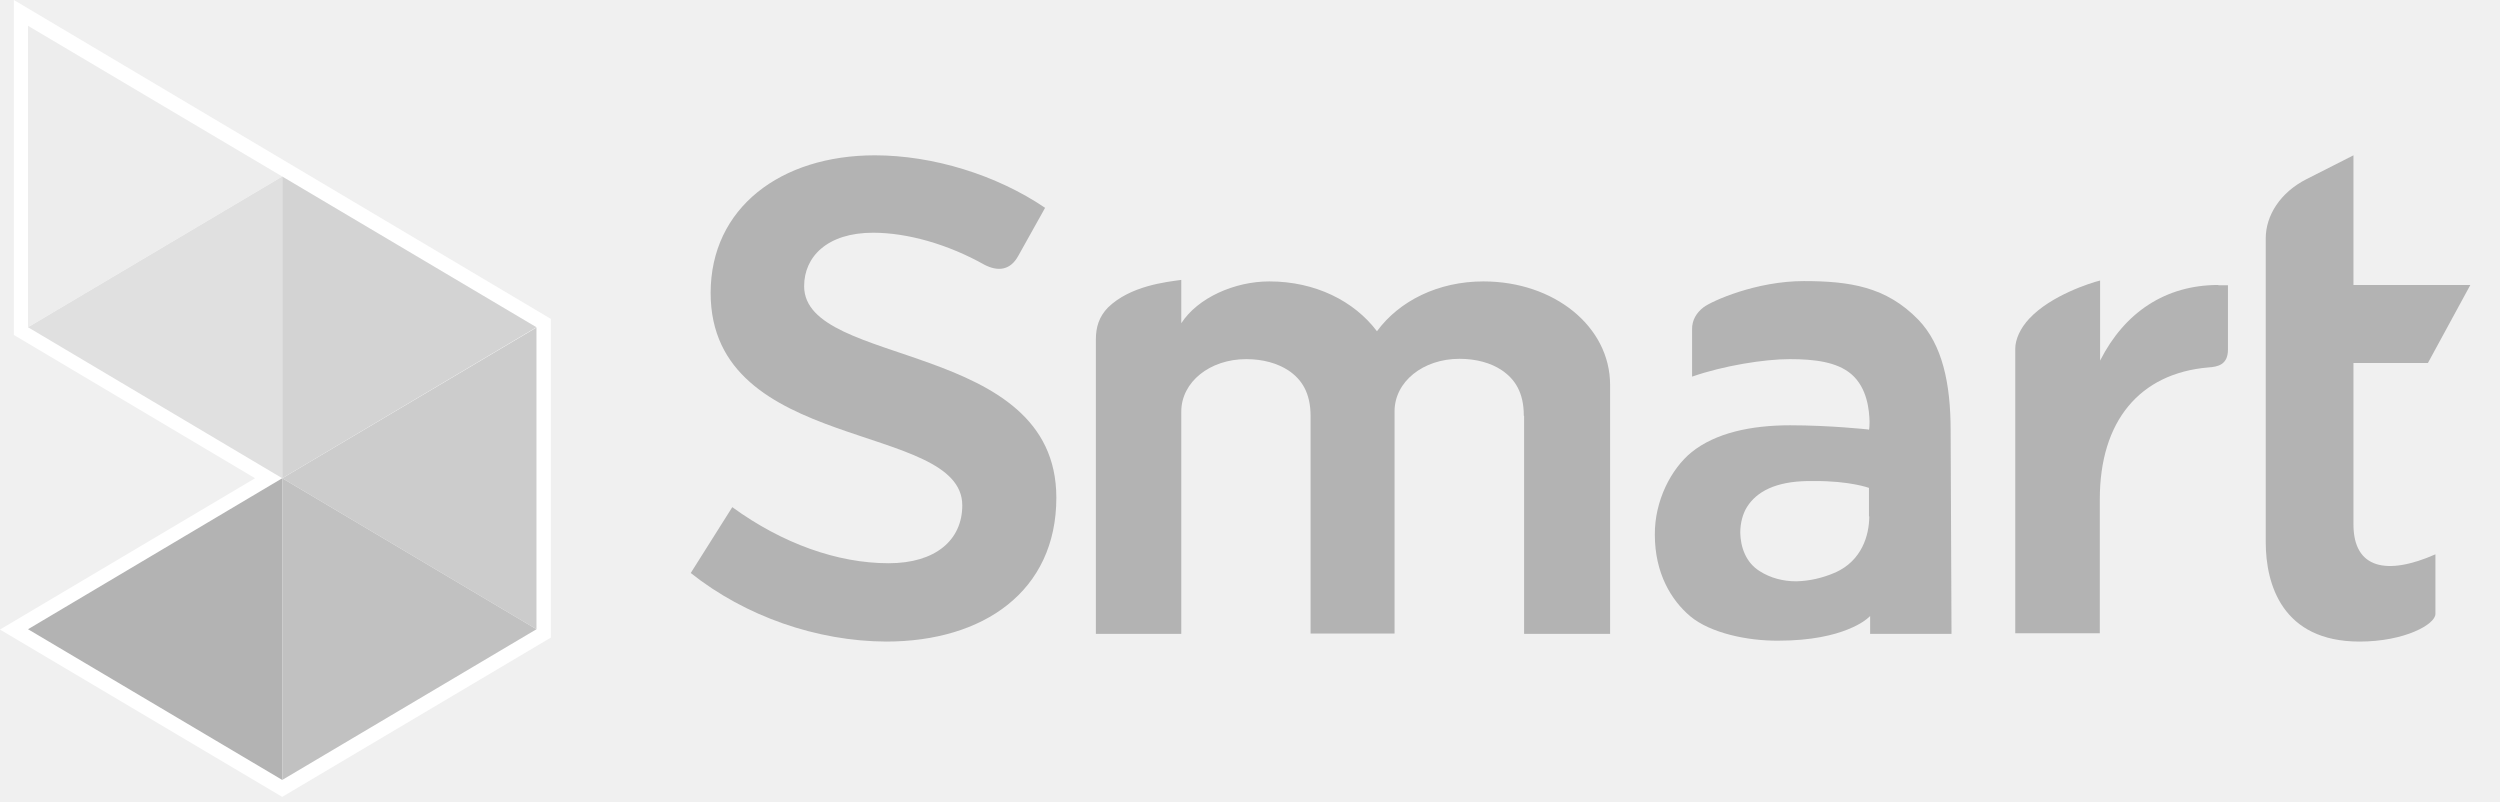
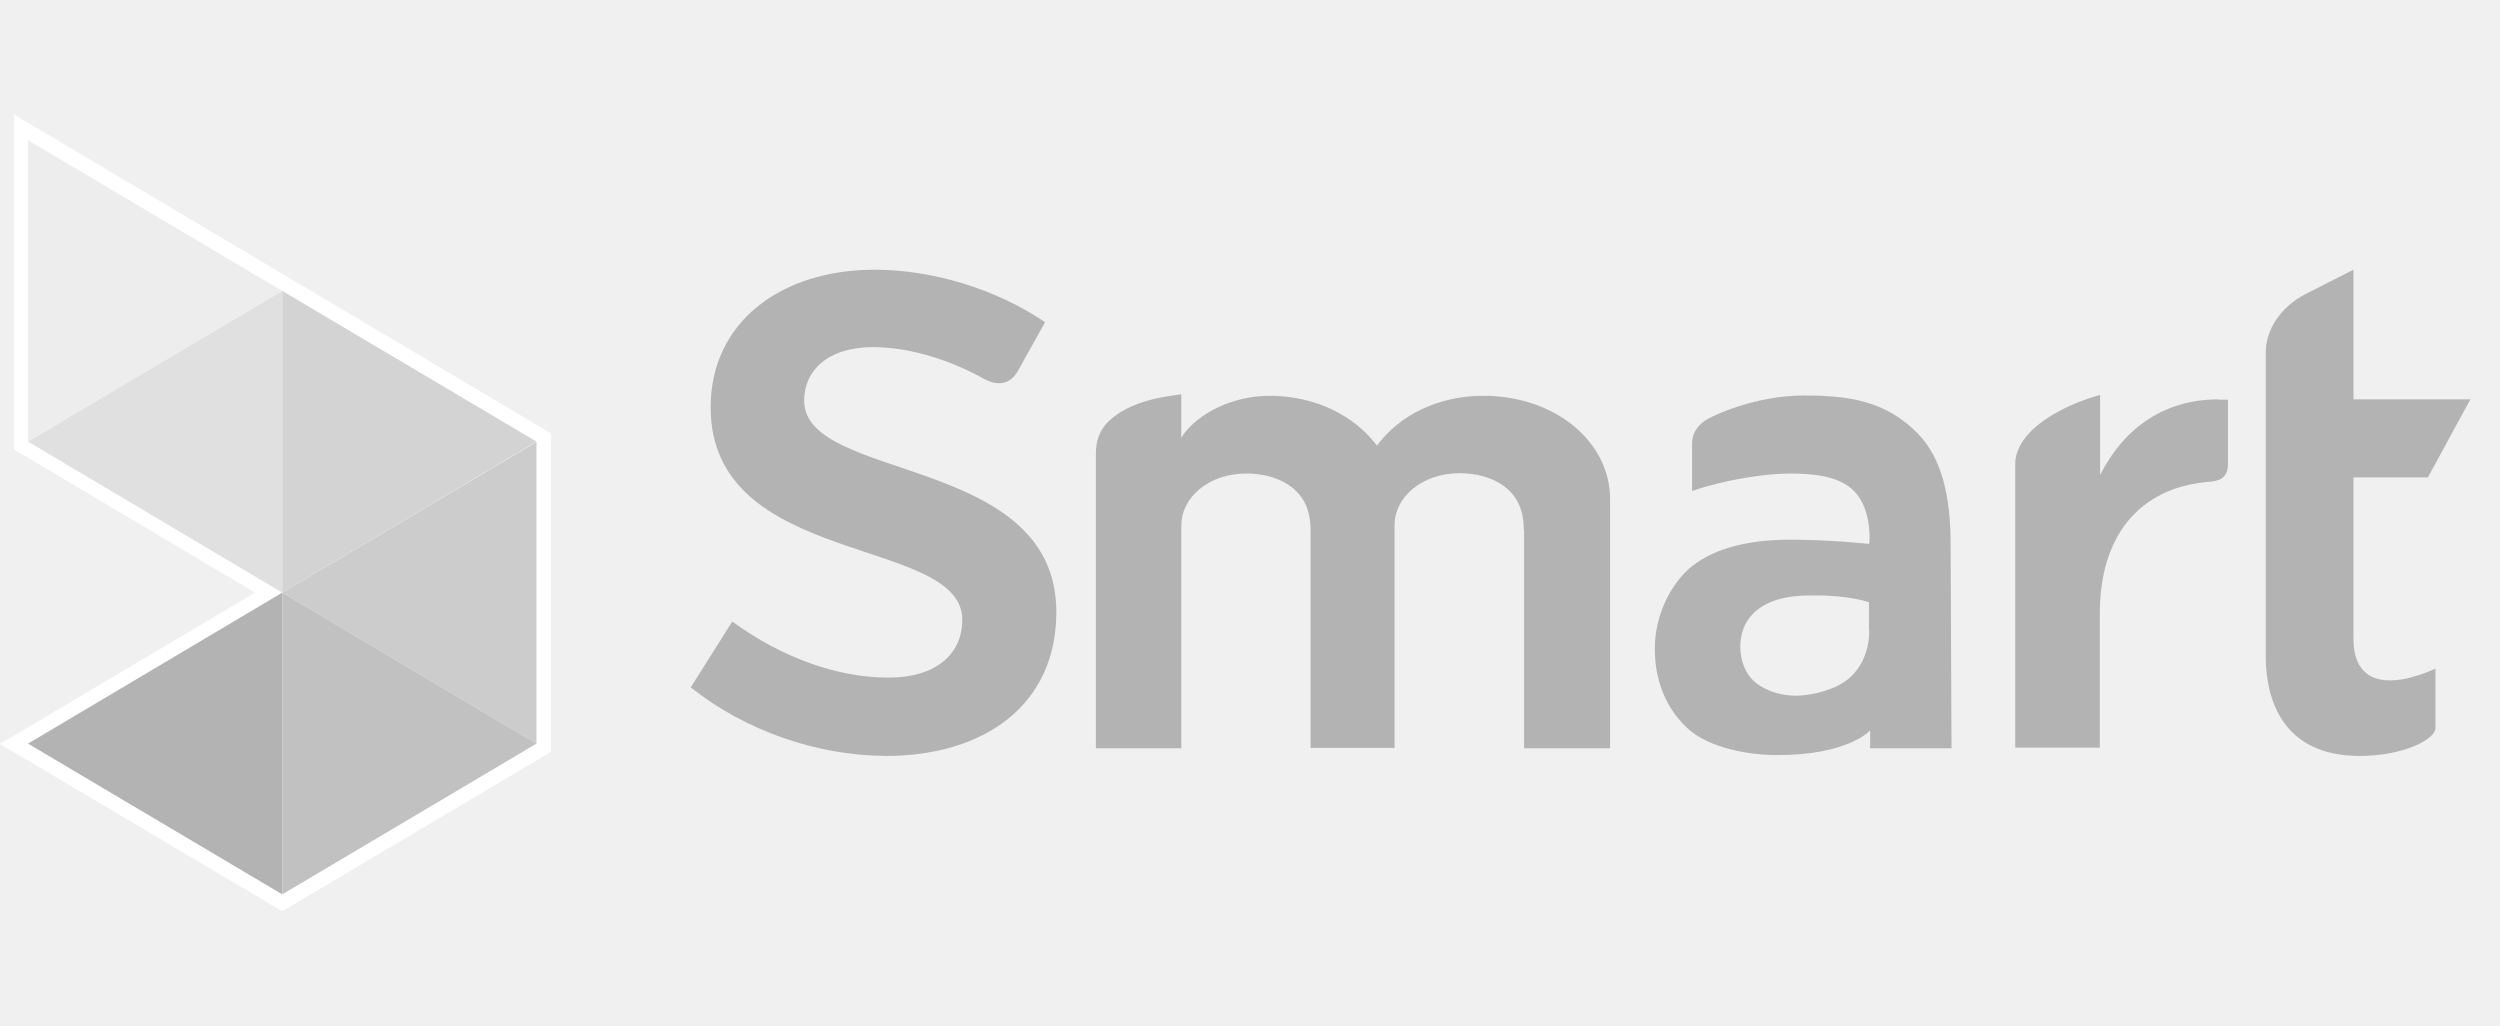
- <svg xmlns="http://www.w3.org/2000/svg" width="78" height="25" viewBox="0 0 78 25" fill="none">
-   <path d="M0.432 0V10.45L7.959 14.921L0 19.642L8.805 24.862L17.187 19.892V9.95L0.432 0Z" fill="white" />
-   <path d="M0.874 19.632L8.806 24.334V14.921L0.874 19.632Z" fill="#B3B3B3" />
-   <path d="M0.874 0.805V10.21L8.806 5.507L0.874 0.805Z" fill="#EDEDED" />
-   <path d="M8.806 5.507L0.874 10.21L8.806 14.921V5.507Z" fill="#E0E0E0" />
-   <path d="M16.738 19.632V10.219L8.806 14.921L16.738 19.632Z" fill="#CCCCCC" />
-   <path d="M8.806 14.921L16.738 10.21L8.806 5.507V14.921Z" fill="#D3D3D3" />
-   <path d="M16.738 19.632L8.806 14.921V24.334L16.738 19.632Z" fill="#C1C1C1" />
-   <path d="M47.543 12.973C47.543 12.241 47.264 11.825 46.85 11.547C46.517 11.325 46.058 11.195 45.536 11.195C44.401 11.195 43.51 11.908 43.51 12.834V19.767H40.89V12.982C40.89 12.251 40.611 11.834 40.197 11.556C39.855 11.334 39.404 11.205 38.882 11.205C37.748 11.205 36.856 11.917 36.856 12.843V19.776H34.191V10.594C34.191 10.205 34.29 9.881 34.569 9.594C35.263 8.918 36.379 8.798 36.856 8.733V10.085C37.37 9.289 38.522 8.78 39.602 8.78C41.034 8.78 42.249 9.39 42.961 10.335C43.654 9.39 44.869 8.78 46.283 8.78C48.489 8.78 50.235 10.186 50.235 12.01V19.776H47.552V12.973H47.543Z" fill="#B3B3B3" />
-   <path d="M69.215 8.891C67.567 8.891 66.288 9.742 65.523 11.251V8.752C65.226 8.826 63.993 9.215 63.317 9.937C63.029 10.242 62.876 10.594 62.876 10.881V19.757H65.514V15.574C65.514 13.148 66.748 11.649 68.9 11.464C69.197 11.445 69.512 11.38 69.512 10.908V8.9H69.215V8.891Z" fill="#B3B3B3" />
-   <path d="M73.428 16.36V11.325H75.751L77.075 8.891H73.428V4.846L71.97 5.586C71.142 6.003 70.691 6.725 70.691 7.437V16.916C70.691 18.23 71.205 20.017 73.618 20.017C75.022 20.017 75.985 19.48 75.985 19.156V17.295C74.473 17.962 73.428 17.749 73.428 16.36Z" fill="#B3B3B3" />
-   <path d="M21.551 17.878L22.847 15.823C24.414 16.962 26.134 17.573 27.727 17.573C29.186 17.573 30.023 16.851 30.023 15.768C30.023 13.139 22.172 14.157 22.172 9.14C22.172 6.484 24.36 4.846 27.295 4.846C29.105 4.846 31.094 5.457 32.607 6.484L31.77 7.983C31.526 8.428 31.148 8.483 30.716 8.261C29.582 7.622 28.312 7.261 27.241 7.261C25.809 7.261 25.089 8.011 25.089 8.928C25.089 11.482 32.958 10.594 32.958 15.527C32.958 18.443 30.689 20.017 27.646 20.017C25.485 20.007 23.252 19.23 21.551 17.878Z" fill="#B3B3B3" />
-   <path d="M60.86 13.435C60.86 11.954 60.599 10.751 59.851 9.974C58.852 8.946 57.718 8.77 56.277 8.77C54.791 8.77 53.414 9.39 53.153 9.585C52.937 9.751 52.784 9.983 52.793 10.288V11.751C53.774 11.408 55.053 11.205 55.836 11.205C56.637 11.205 57.312 11.297 57.754 11.667C58.267 12.102 58.321 12.815 58.33 13.158C58.33 13.278 58.321 13.361 58.321 13.361L58.312 13.408L58.276 13.398C58.276 13.398 57.096 13.269 55.854 13.269C54.62 13.269 53.531 13.509 52.784 14.102C52.135 14.629 51.622 15.629 51.631 16.684C51.631 17.888 52.144 18.73 52.739 19.23C53.36 19.748 54.512 19.998 55.485 19.989C56.52 19.989 57.222 19.813 57.654 19.637C58.096 19.461 58.276 19.285 58.276 19.285L58.348 19.221V19.776H60.887L60.86 13.435ZM58.321 16.11C58.321 16.703 58.087 17.49 57.267 17.86C56.862 18.036 56.448 18.128 56.043 18.137C55.638 18.137 55.242 18.036 54.908 17.823C54.467 17.554 54.305 17.064 54.296 16.619C54.296 16.314 54.377 16.027 54.503 15.823C54.809 15.333 55.404 15.027 56.385 15.009H56.601C57.709 15 58.312 15.222 58.312 15.222V16.11H58.321Z" fill="#B3B3B3" />
+ <svg xmlns="http://www.w3.org/2000/svg" width="78" height="32" viewBox="0 0 78 32" fill="none">
+   <path d="M0.432 3.569V14.019L7.959 18.49L0 23.211L8.805 28.431L17.187 23.46V13.519L0.432 3.569Z" fill="white" />
+   <path d="M0.874 23.201L8.806 27.904V18.49L0.874 23.201Z" fill="#B3B3B3" />
+   <path d="M0.874 4.374V13.778L8.806 9.076L0.874 4.374Z" fill="#EDEDED" />
+   <path d="M8.806 9.076L0.874 13.778L8.806 18.49V9.076Z" fill="#E0E0E0" />
+   <path d="M16.738 23.201V13.788L8.806 18.49L16.738 23.201Z" fill="#CCCCCC" />
+   <path d="M8.806 18.49L16.738 13.778L8.806 9.076V18.49Z" fill="#D3D3D3" />
+   <path d="M16.738 23.201L8.806 18.49V27.904L16.738 23.201Z" fill="#C1C1C1" />
+   <path d="M47.543 16.541C47.543 15.81 47.264 15.394 46.85 15.116C46.517 14.894 46.058 14.764 45.536 14.764C44.401 14.764 43.51 15.477 43.51 16.403V23.335H40.89V16.551C40.89 15.819 40.611 15.403 40.197 15.125C39.855 14.903 39.404 14.774 38.882 14.774C37.748 14.774 36.856 15.486 36.856 16.412V23.345H34.191V14.163C34.191 13.774 34.29 13.45 34.569 13.163C35.263 12.487 36.379 12.367 36.856 12.302V13.653C37.37 12.857 38.522 12.348 39.602 12.348C41.034 12.348 42.249 12.959 42.961 13.903C43.654 12.959 44.869 12.348 46.283 12.348C48.489 12.348 50.235 13.755 50.235 15.579V23.345H47.552V16.541H47.543Z" fill="#B3B3B3" />
+   <path d="M69.215 12.46C67.567 12.46 66.288 13.311 65.523 14.82V12.321C65.226 12.395 63.993 12.784 63.317 13.505C63.029 13.811 62.876 14.163 62.876 14.45V23.326H65.514V19.142C65.514 16.717 66.748 15.218 68.9 15.033C69.197 15.014 69.512 14.949 69.512 14.477V12.469H69.215V12.46Z" fill="#B3B3B3" />
+   <path d="M73.428 19.929V14.894H75.751L77.075 12.46H73.428V8.415L71.97 9.155C71.142 9.572 70.691 10.293 70.691 11.006V20.485C70.691 21.799 71.205 23.585 73.618 23.585C75.022 23.585 75.985 23.049 75.985 22.725V20.864C74.473 21.531 73.428 21.318 73.428 19.929Z" fill="#B3B3B3" />
+   <path d="M21.551 21.447L22.847 19.392C24.414 20.531 26.134 21.142 27.727 21.142C29.186 21.142 30.023 20.42 30.023 19.337C30.023 16.708 22.172 17.726 22.172 12.709C22.172 10.053 24.36 8.415 27.295 8.415C29.105 8.415 31.094 9.025 32.607 10.053L31.77 11.552C31.526 11.997 31.148 12.052 30.716 11.83C29.582 11.191 28.312 10.83 27.241 10.83C25.809 10.83 25.089 11.58 25.089 12.496C25.089 15.051 32.958 14.163 32.958 19.096C32.958 22.012 30.689 23.585 27.646 23.585C25.485 23.576 23.252 22.799 21.551 21.447Z" fill="#B3B3B3" />
+   <path d="M60.86 17.004C60.86 15.523 60.599 14.32 59.851 13.542C58.852 12.515 57.718 12.339 56.277 12.339C54.791 12.339 53.414 12.959 53.153 13.154C52.937 13.32 52.784 13.552 52.793 13.857V15.32C53.774 14.977 55.053 14.774 55.836 14.774C56.637 14.774 57.312 14.866 57.754 15.236C58.267 15.671 58.321 16.384 58.33 16.727C58.33 16.847 58.321 16.93 58.321 16.93L58.312 16.977L58.276 16.967C58.276 16.967 57.096 16.838 55.854 16.838C54.62 16.838 53.531 17.078 52.784 17.671C52.135 18.198 51.622 19.198 51.631 20.253C51.631 21.456 52.144 22.299 52.739 22.799C53.36 23.317 54.512 23.567 55.485 23.558C56.52 23.558 57.222 23.382 57.654 23.206C58.096 23.03 58.276 22.854 58.276 22.854L58.348 22.789V23.345H60.887L60.86 17.004ZM58.321 19.679C58.321 20.272 58.087 21.058 57.267 21.429C56.862 21.605 56.448 21.697 56.043 21.706C55.638 21.706 55.242 21.605 54.908 21.392C54.467 21.123 54.305 20.633 54.296 20.188C54.296 19.883 54.377 19.596 54.503 19.392C54.809 18.902 55.404 18.596 56.385 18.578H56.601C57.709 18.569 58.312 18.791 58.312 18.791V19.679H58.321Z" fill="#B3B3B3" />
</svg>
